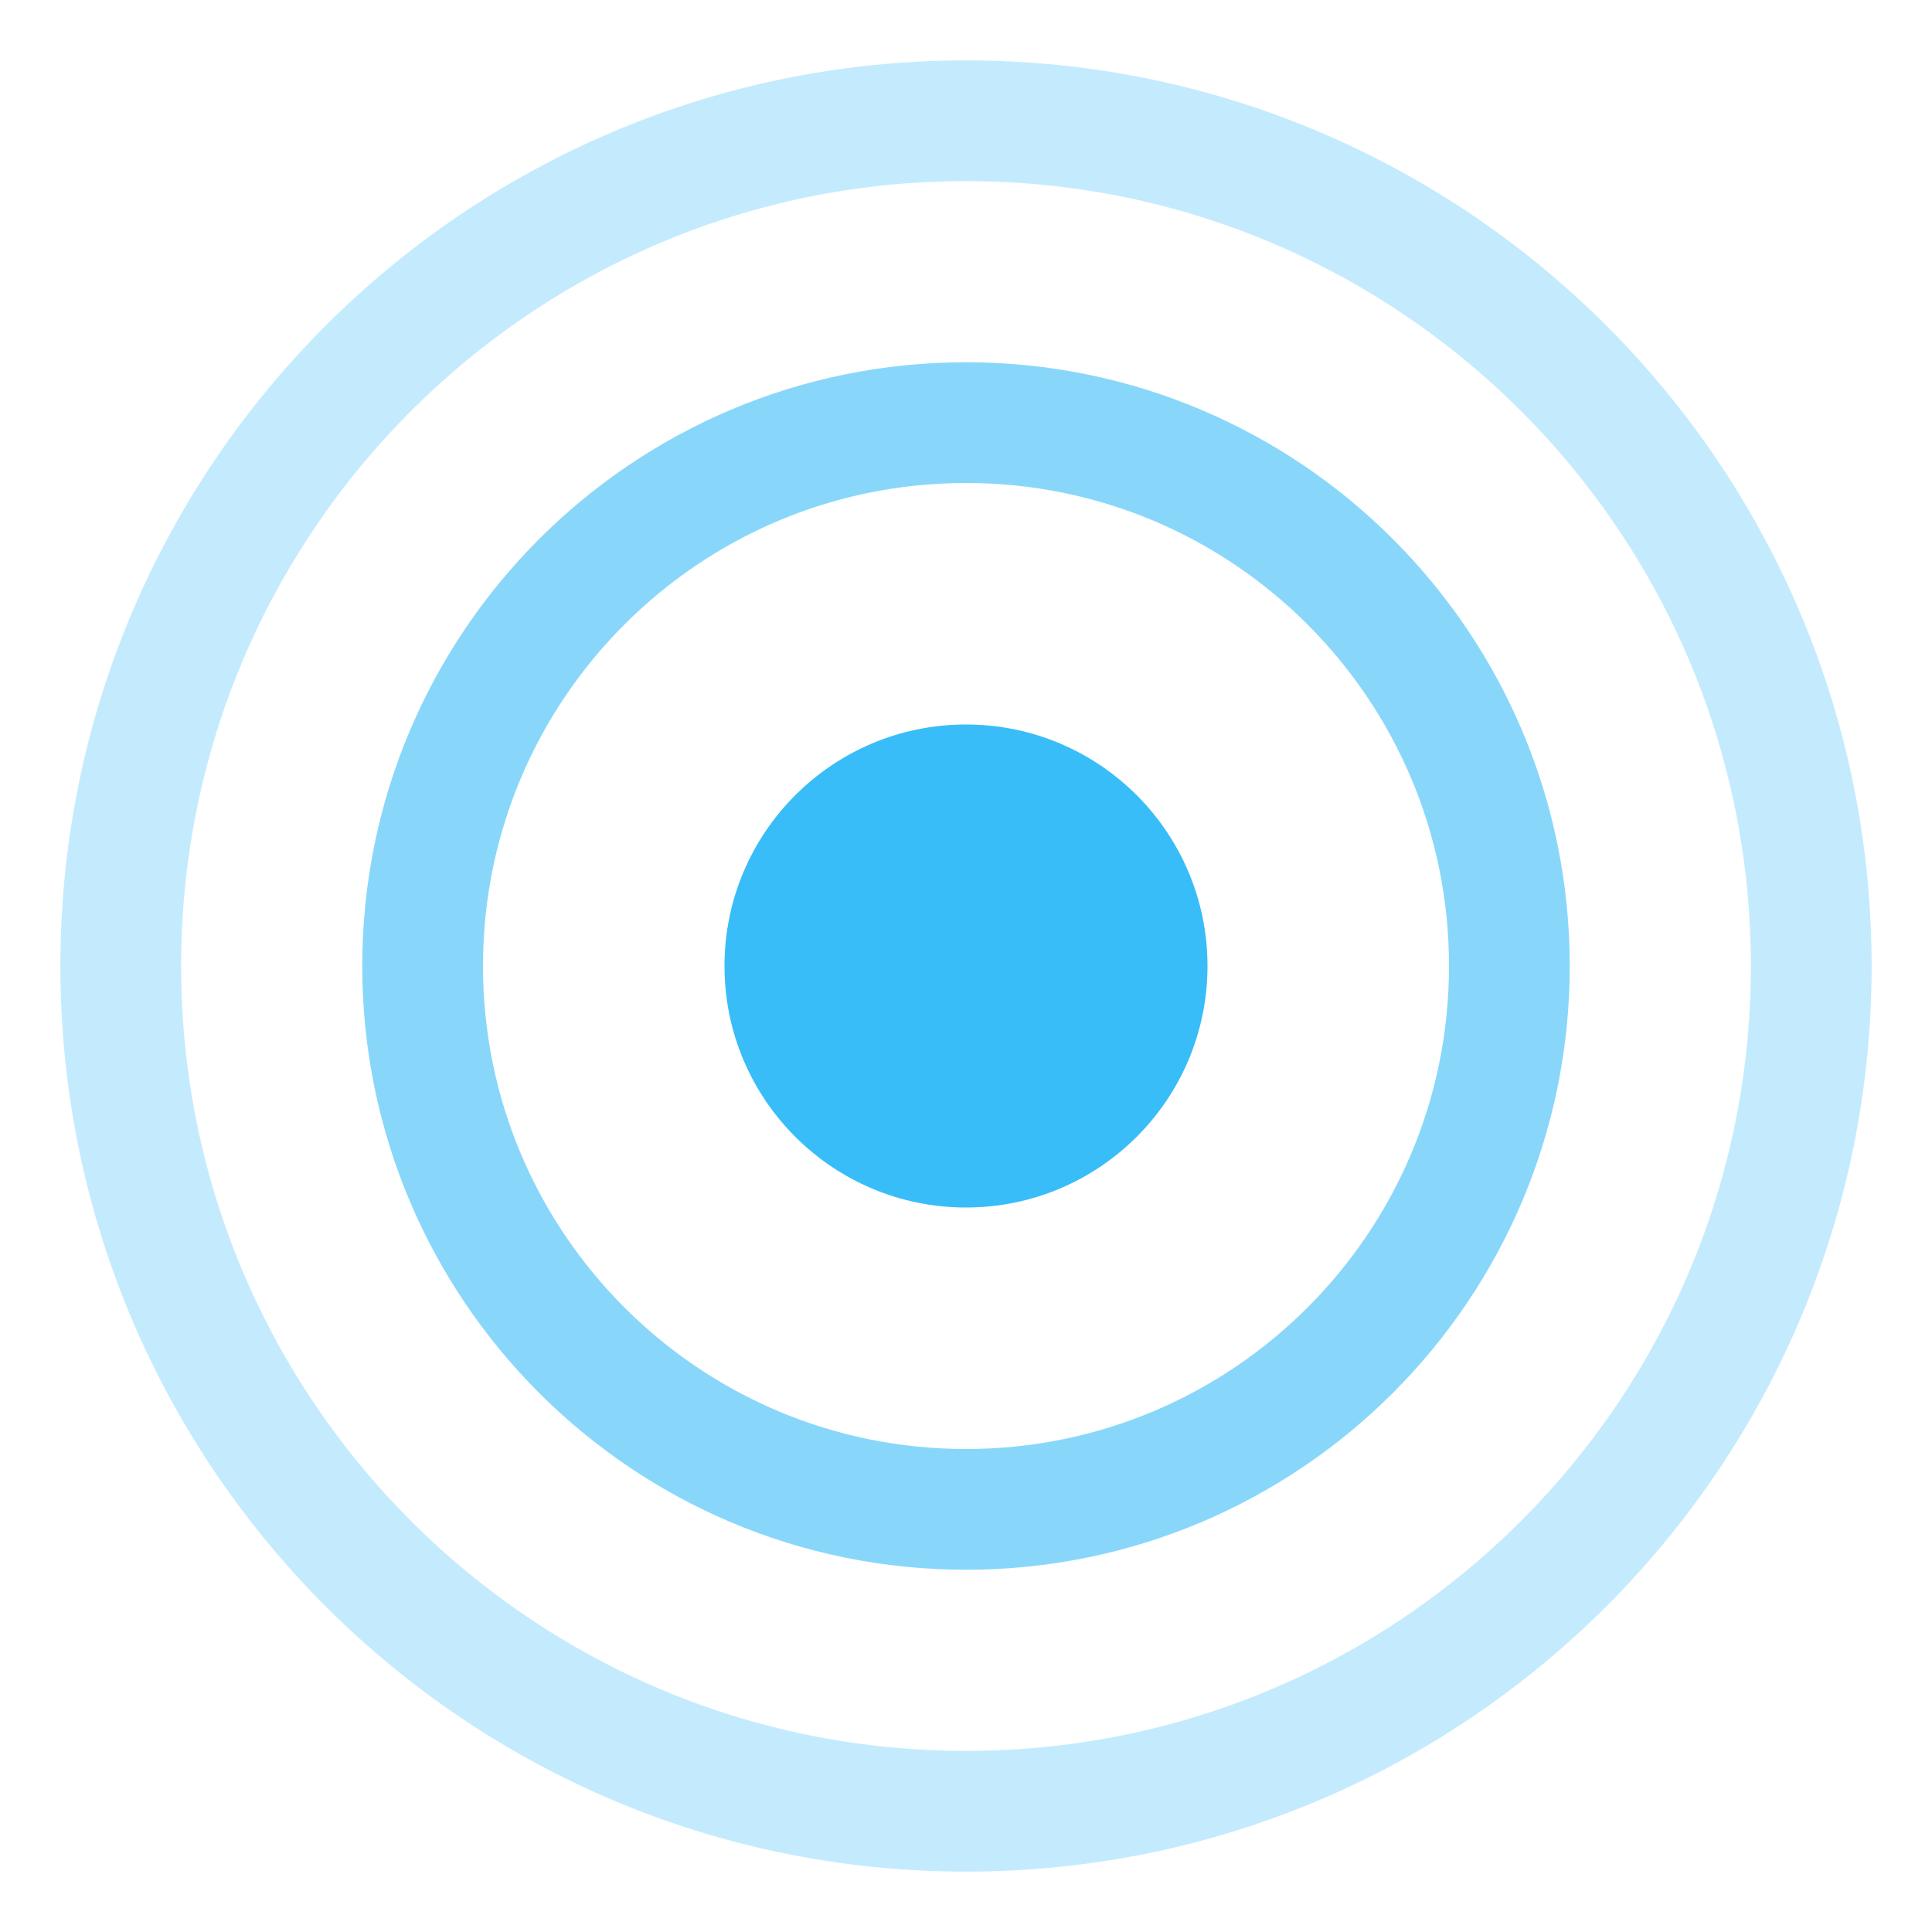
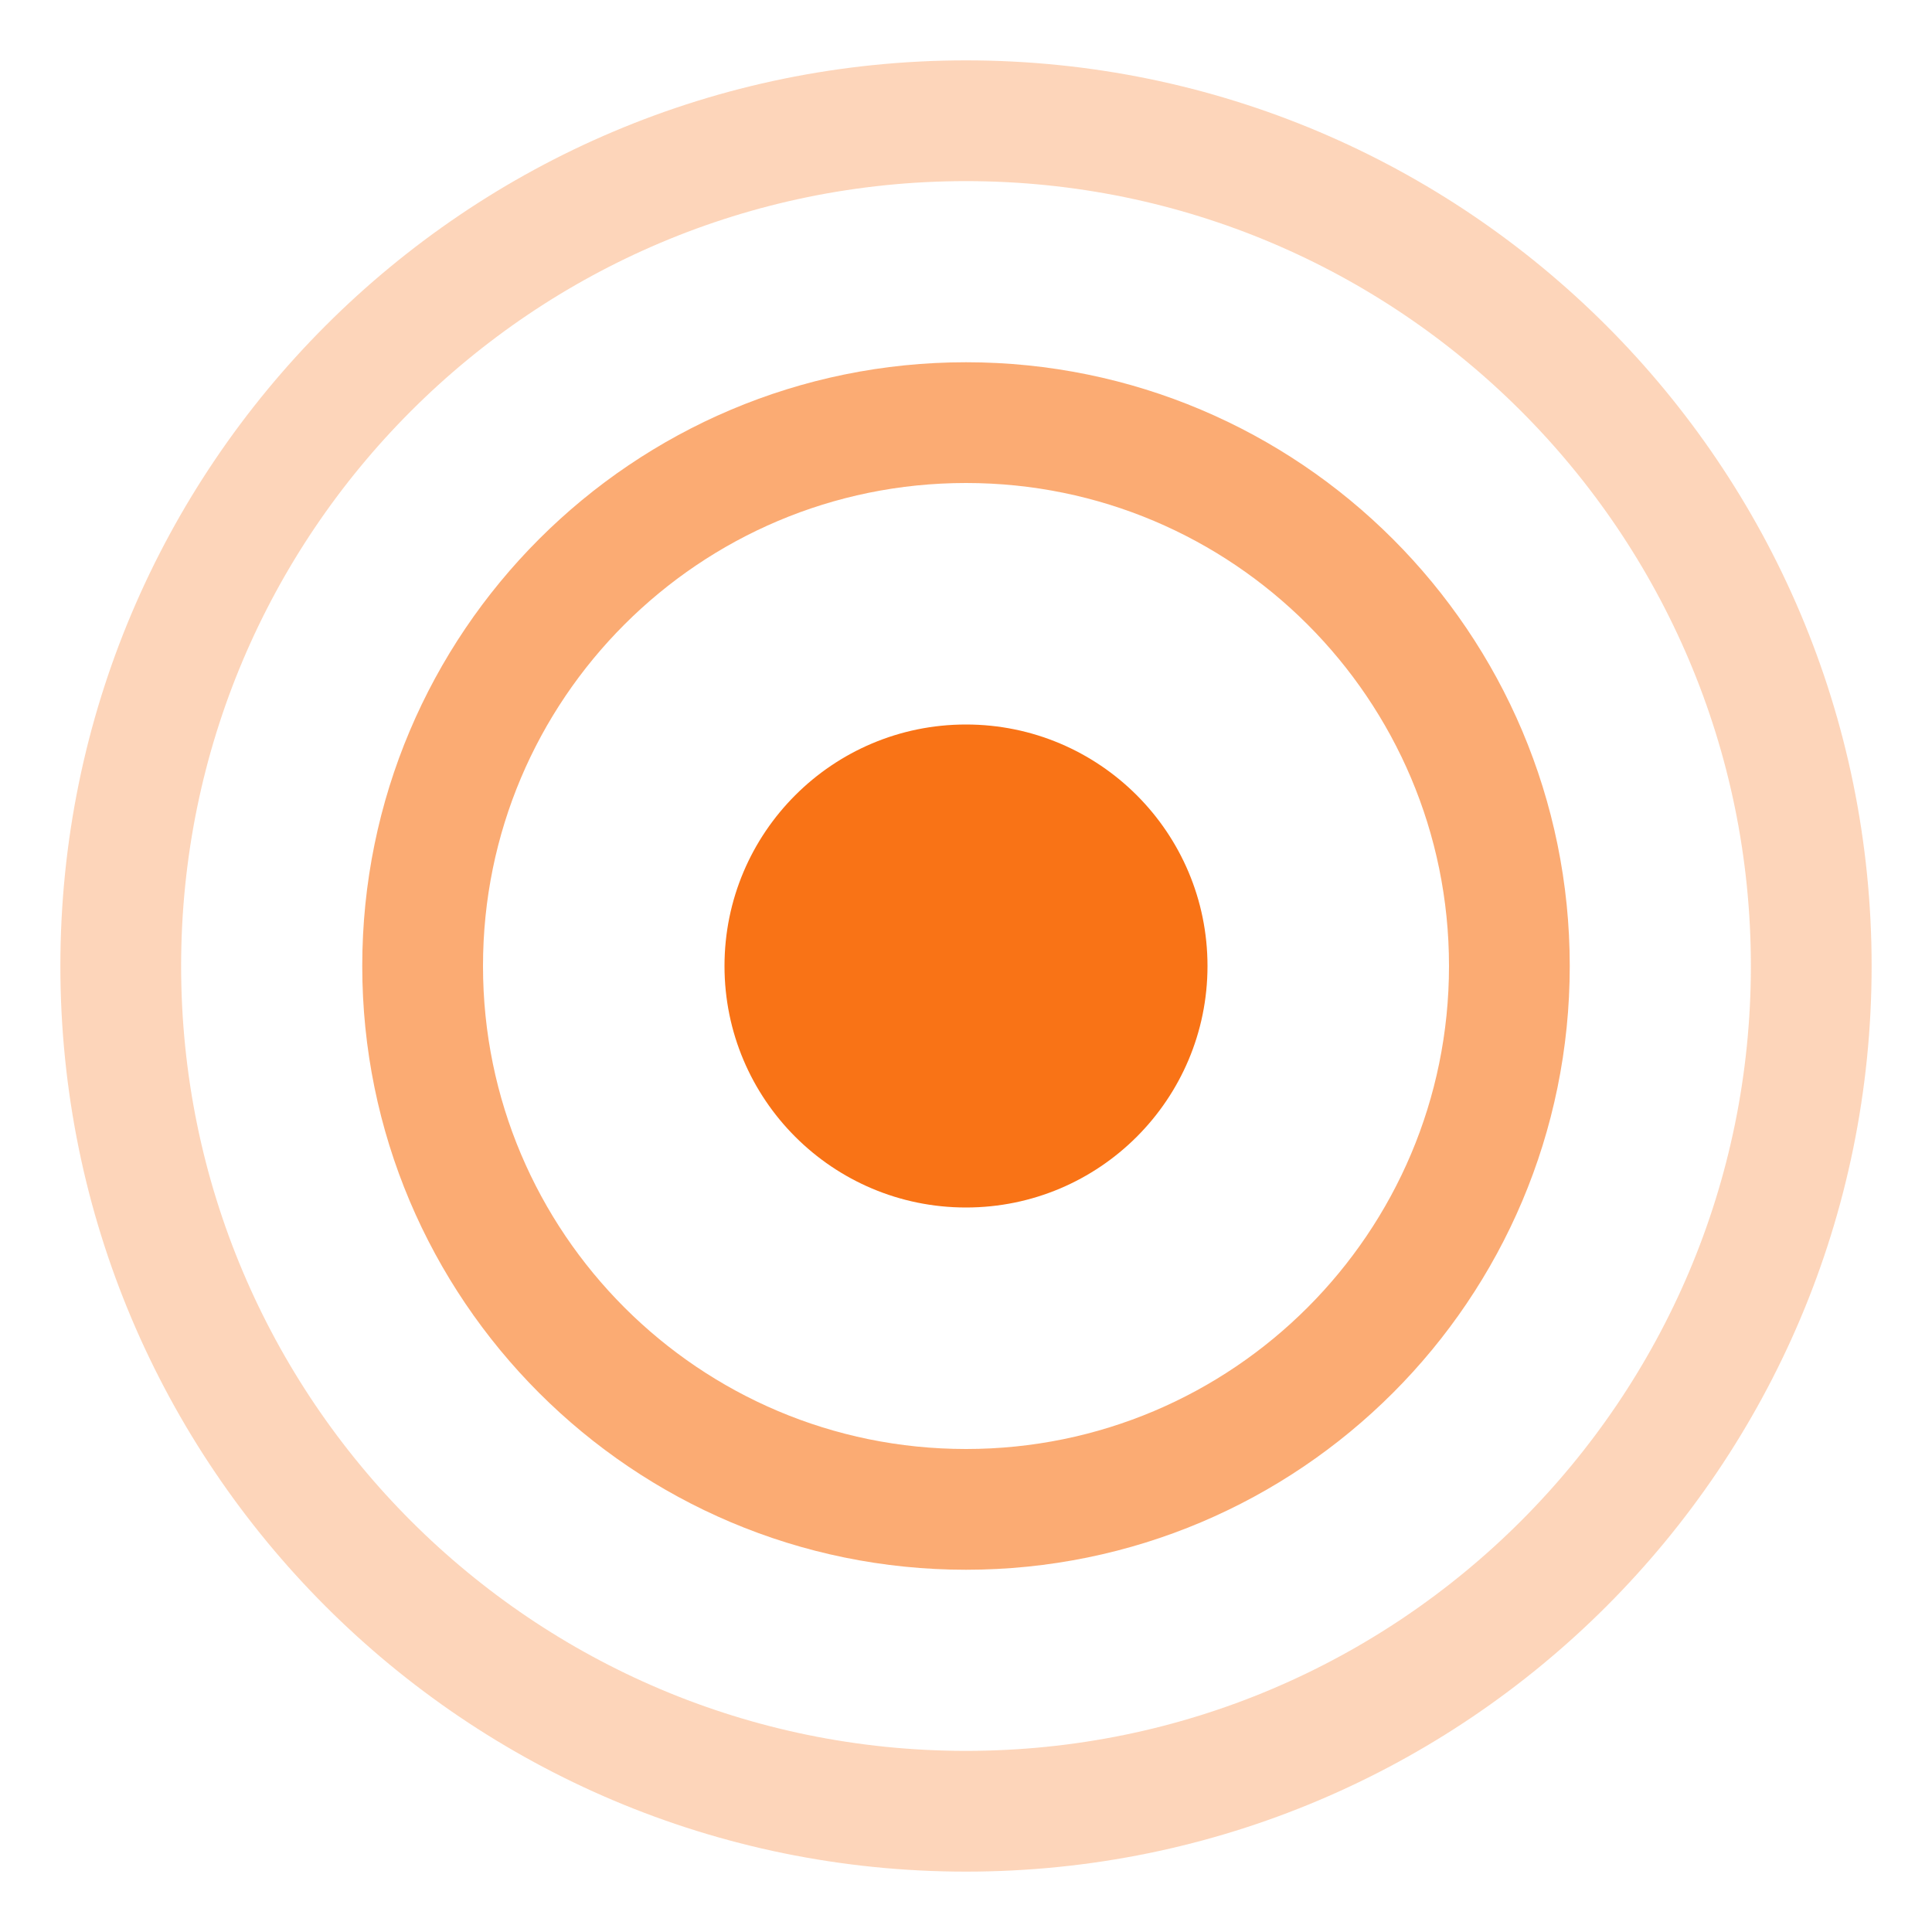
<svg xmlns="http://www.w3.org/2000/svg" viewBox="0 0 32 32" fill="none">
-   <circle cx="16" cy="16" r="14" stroke="#38bdf8" stroke-width="2" fill="none" opacity="0.3" />
-   <circle cx="16" cy="16" r="9" stroke="#38bdf8" stroke-width="2" fill="none" opacity="0.6" />
-   <circle cx="16" cy="16" r="4" fill="#38bdf8" />
+   <circle cx="16" cy="16" r="14" stroke="#f97316" stroke-width="2" fill="none" opacity="0.3" />
+   <circle cx="16" cy="16" r="9" stroke="#f97316" stroke-width="2" fill="none" opacity="0.6" />
+   <circle cx="16" cy="16" r="4" fill="#f97316" />
</svg>
